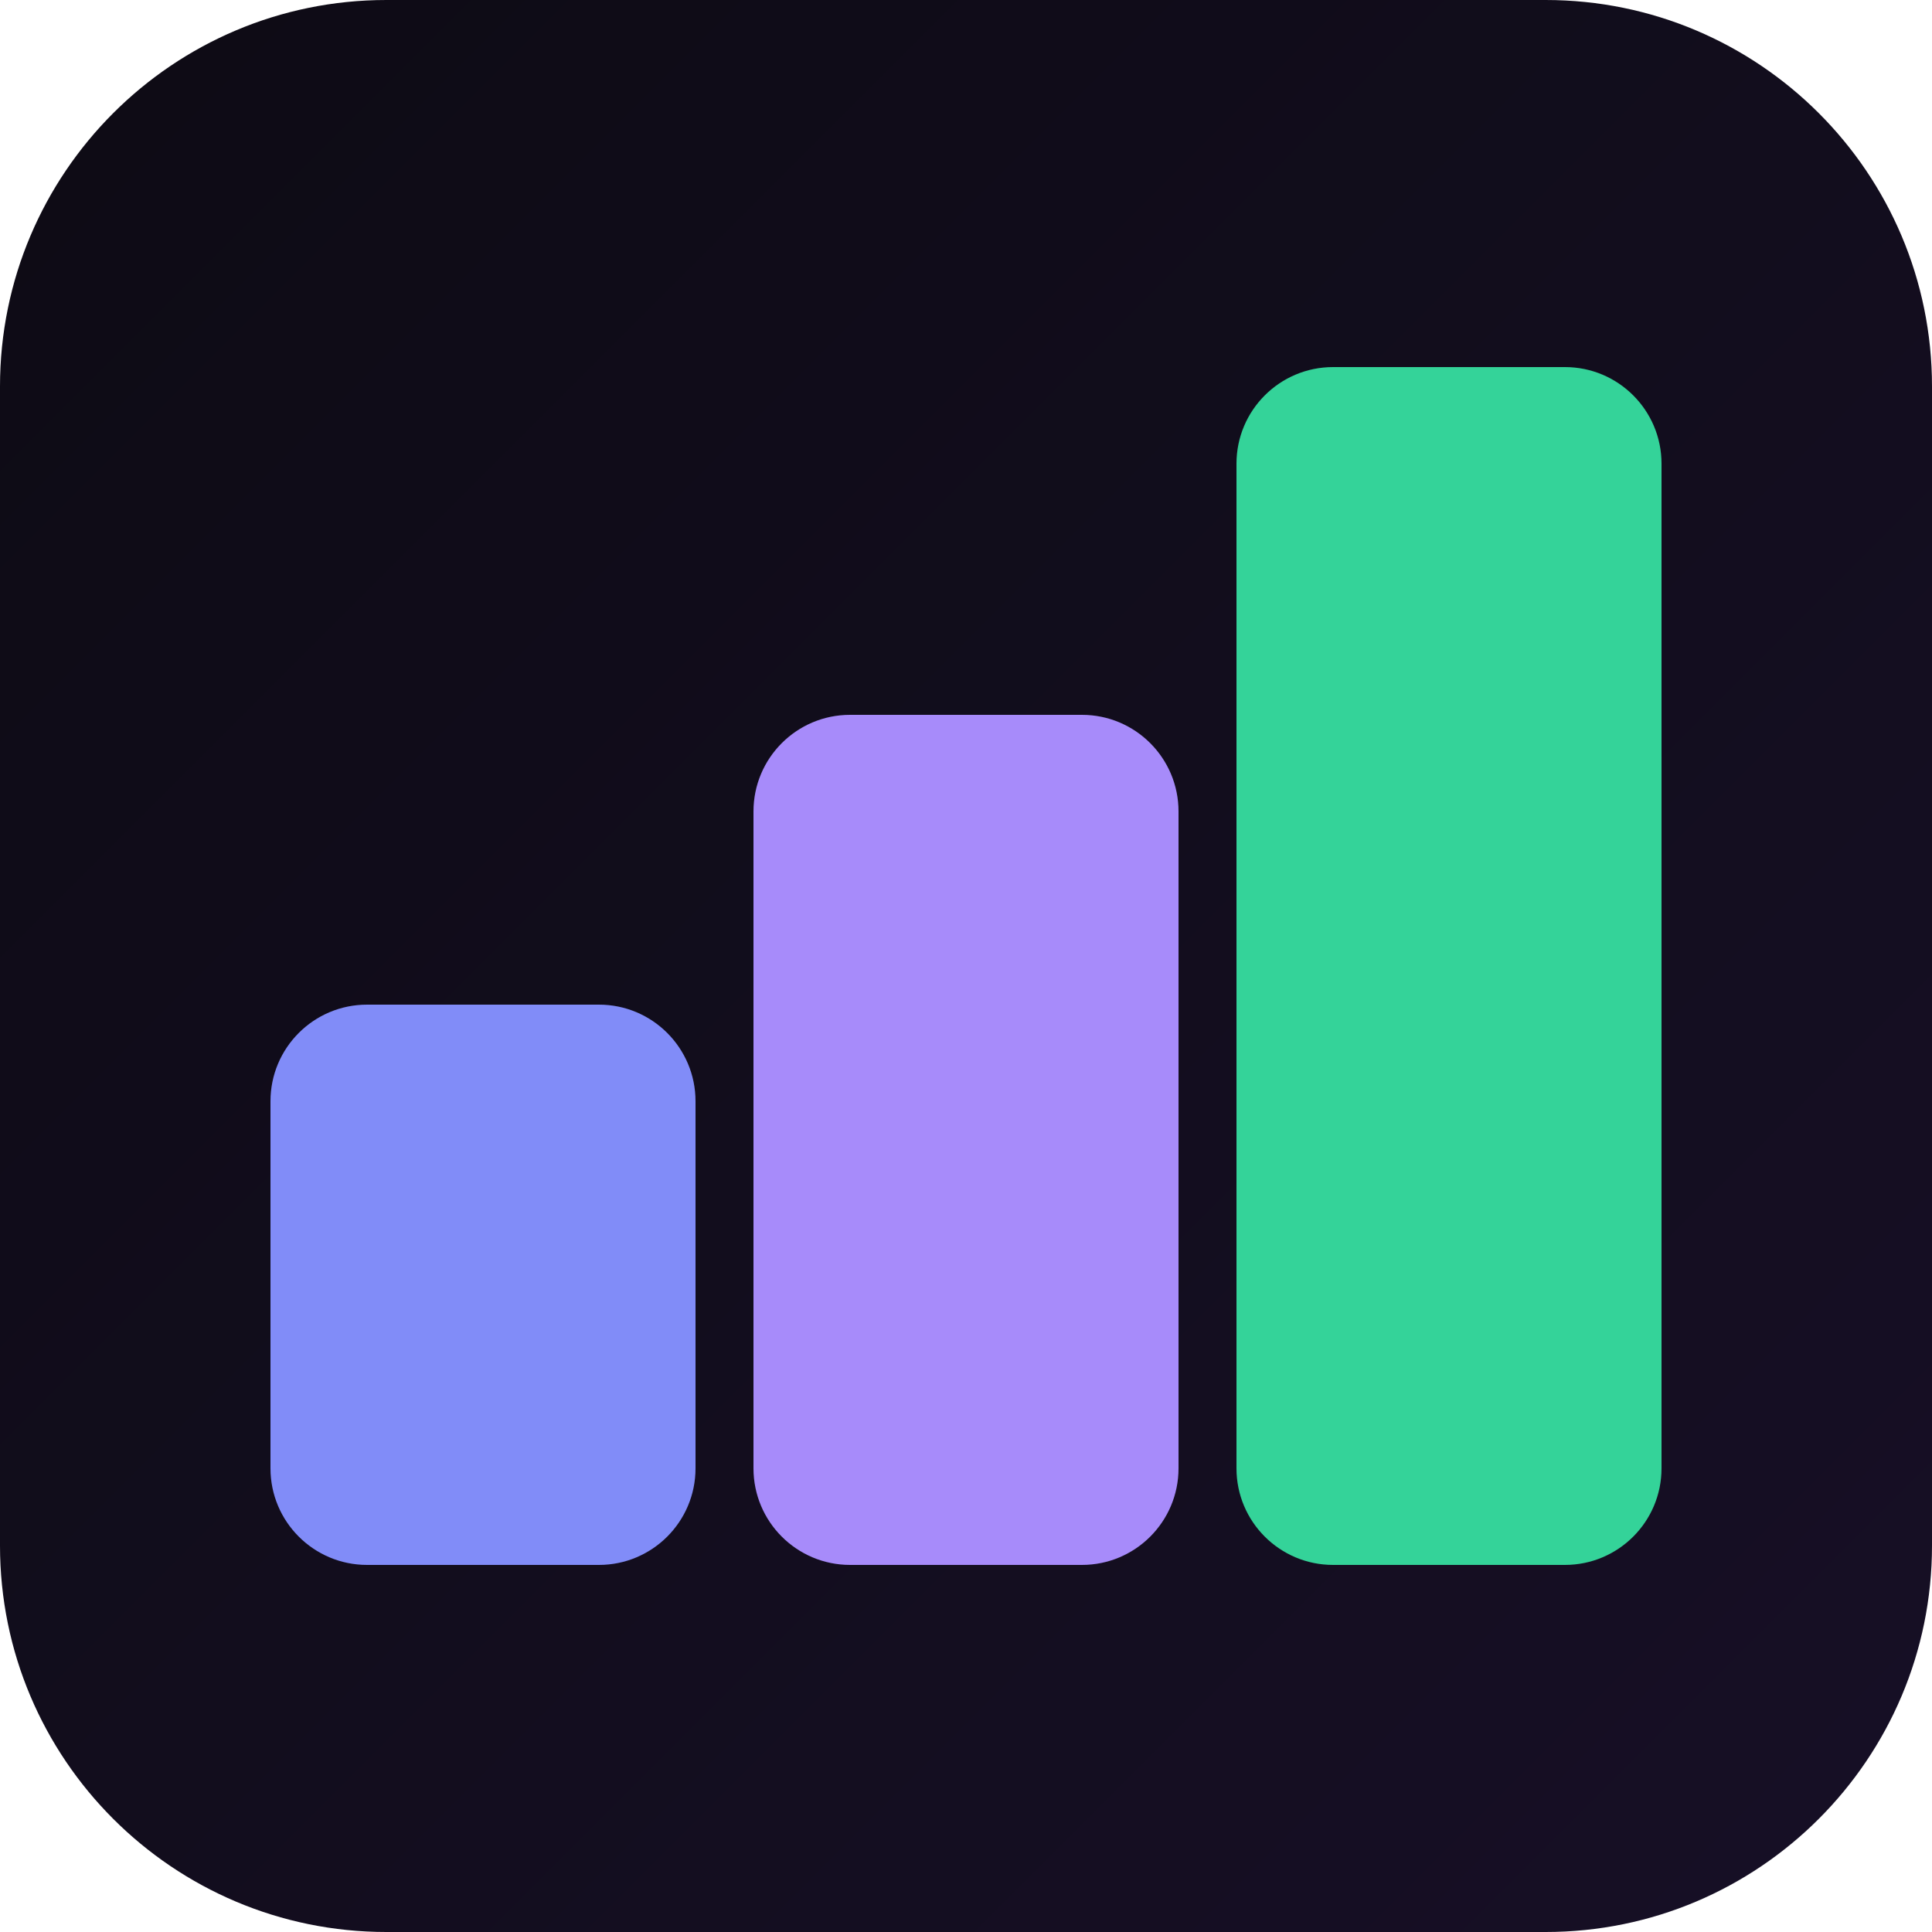
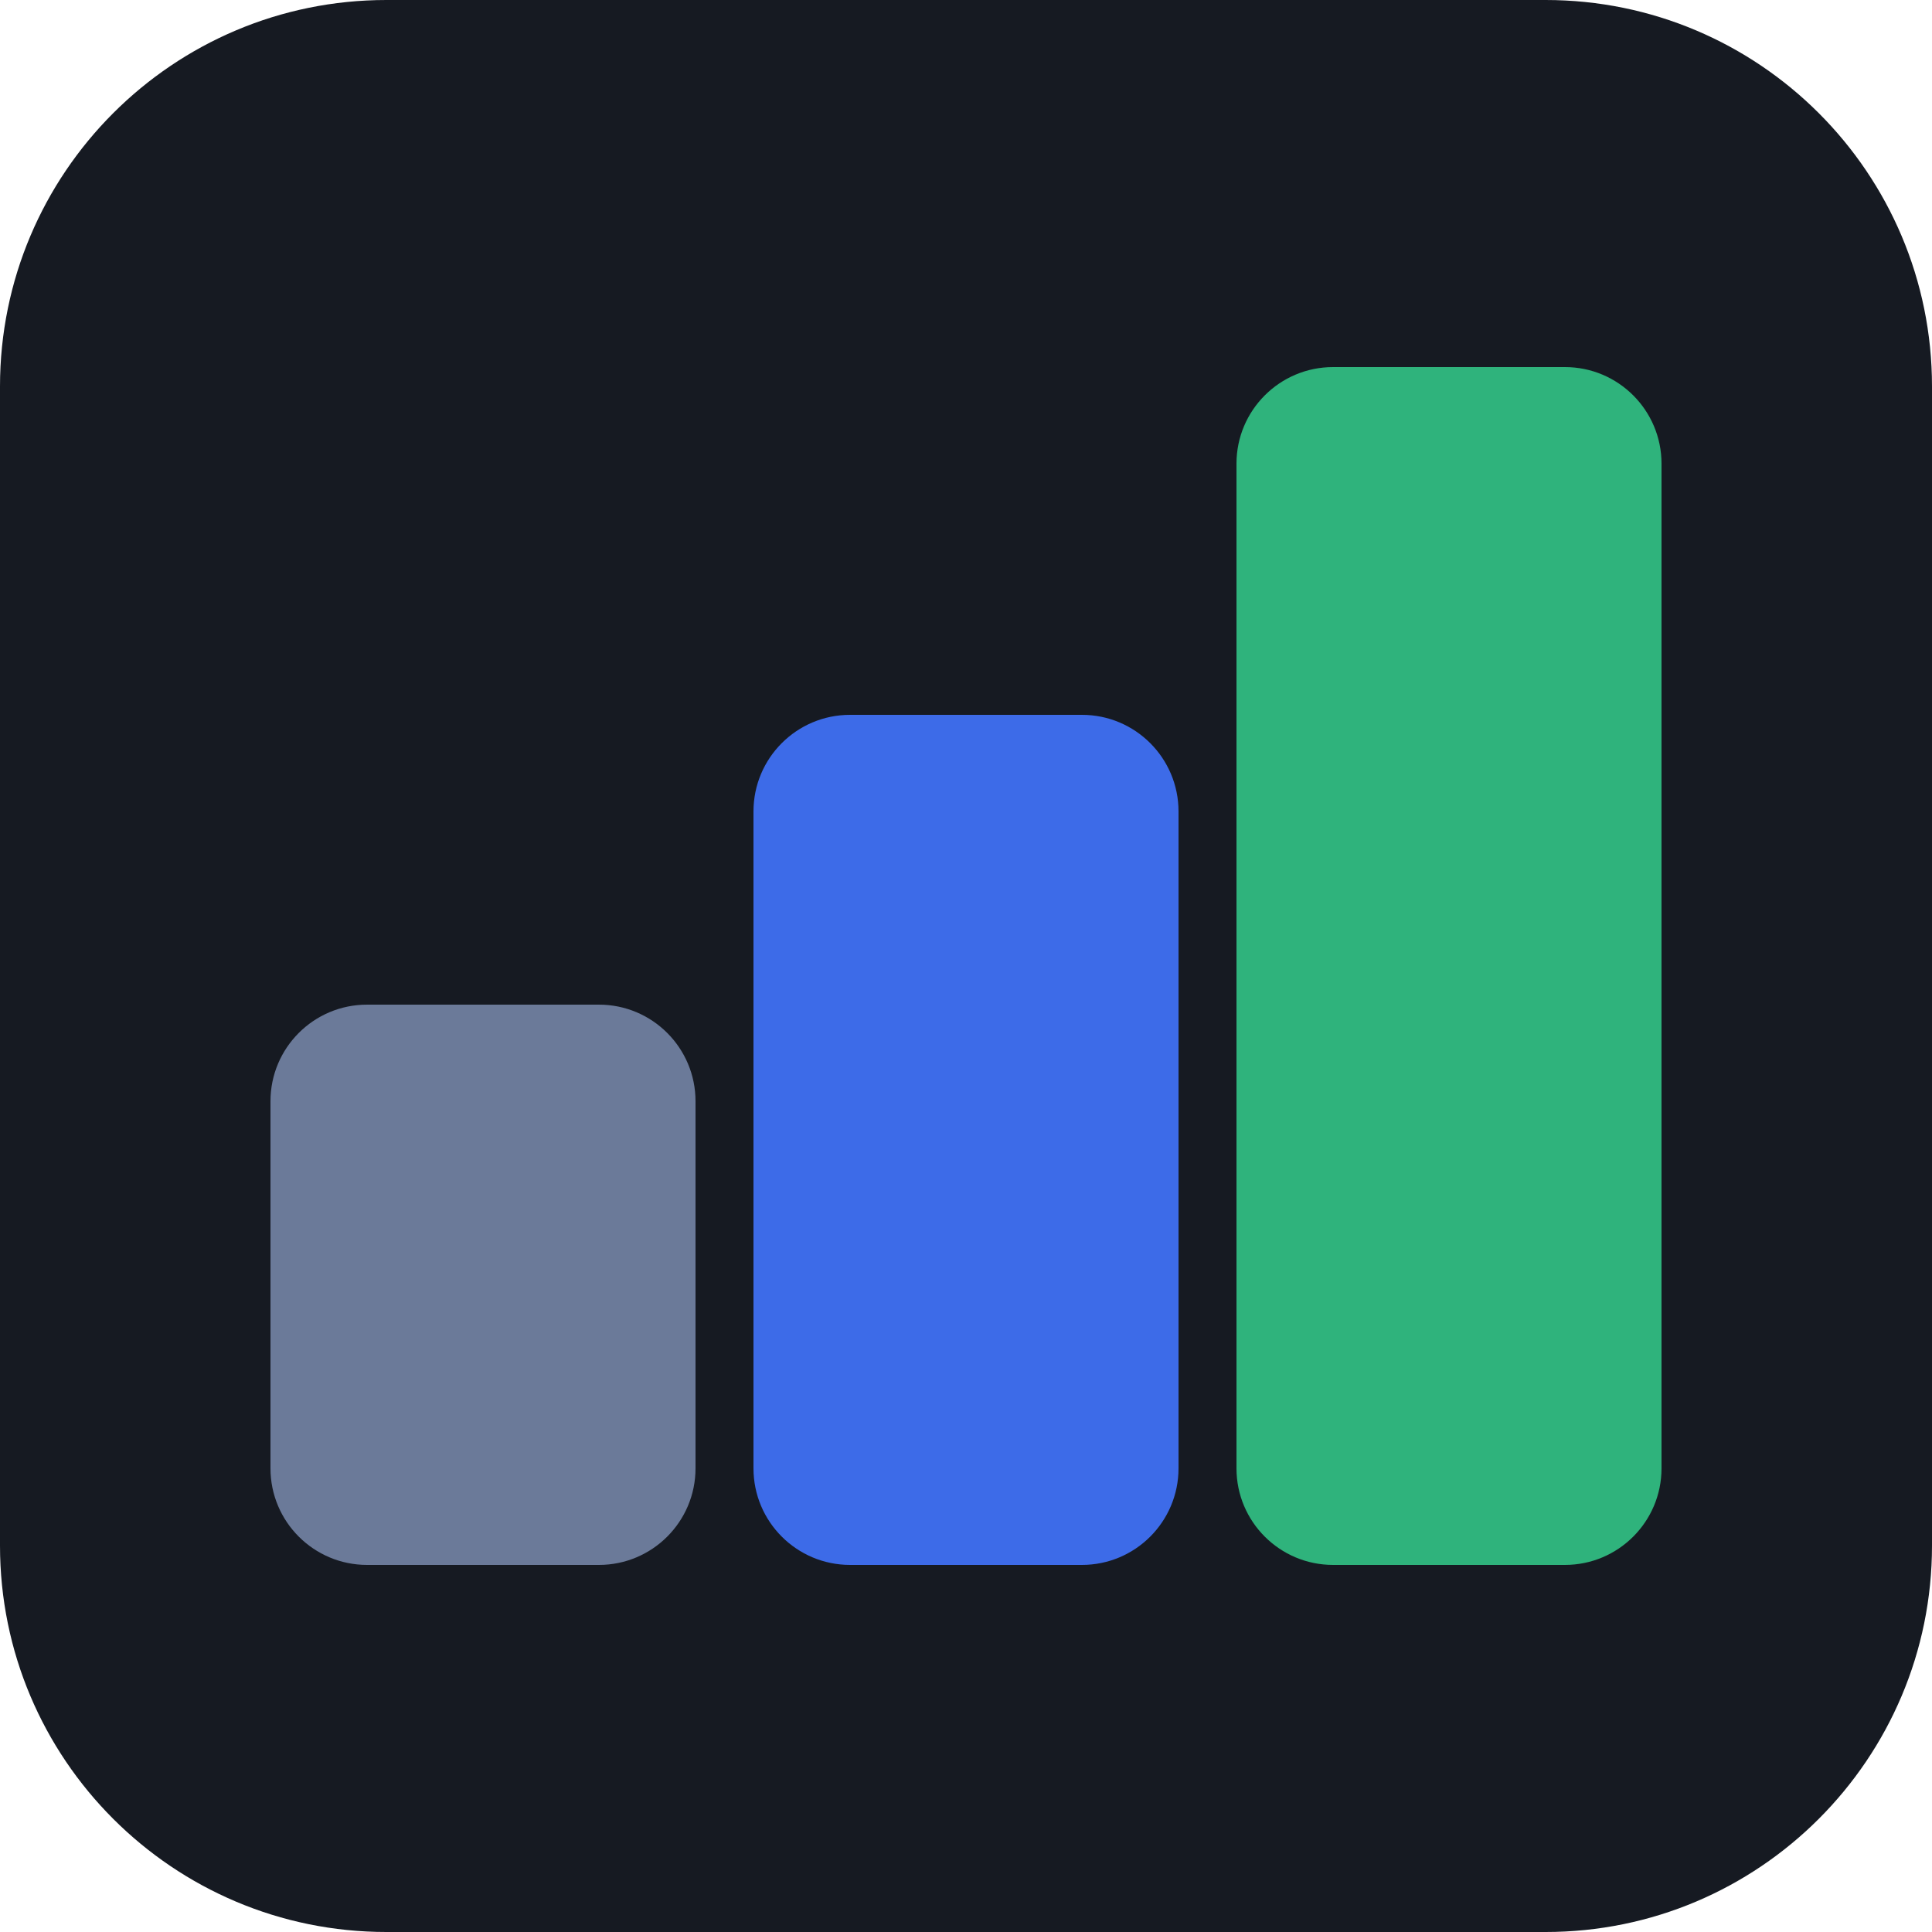
<svg xmlns="http://www.w3.org/2000/svg" viewBox="0 0 200 200" width="200" height="200" role="img" aria-label="FinArch Logo">
-   <defs>
-     <linearGradient id="bg" x1="0%" y1="0%" x2="100%" y2="100%">
-       <stop offset="0%" stop-color="#0d0b14" />
-       <stop offset="100%" stop-color="#170f26" />
-     </linearGradient>
-   </defs>
-   <rect width="200" height="200" rx="40" ry="40" fill="url(#bg)" />
-   <rect x="28" y="104" width="44" height="58" rx="10" fill="#818cf8" />
-   <rect x="78" y="74" width="44" height="88" rx="10" fill="#a78bfa" />
-   <rect x="128" y="38" width="44" height="124" rx="10" fill="#34d399" />
+   <rect width="200" height="200" rx="40" fill="#161A22" />
+   <rect x="28" y="104" width="44" height="58" rx="10" fill="#6B7A99" />
+   <rect x="78" y="74" width="44" height="88" rx="10" fill="#3D6BE8" />
+   <rect x="128" y="38" width="44" height="124" rx="10" fill="#2FB37C" />
</svg>
